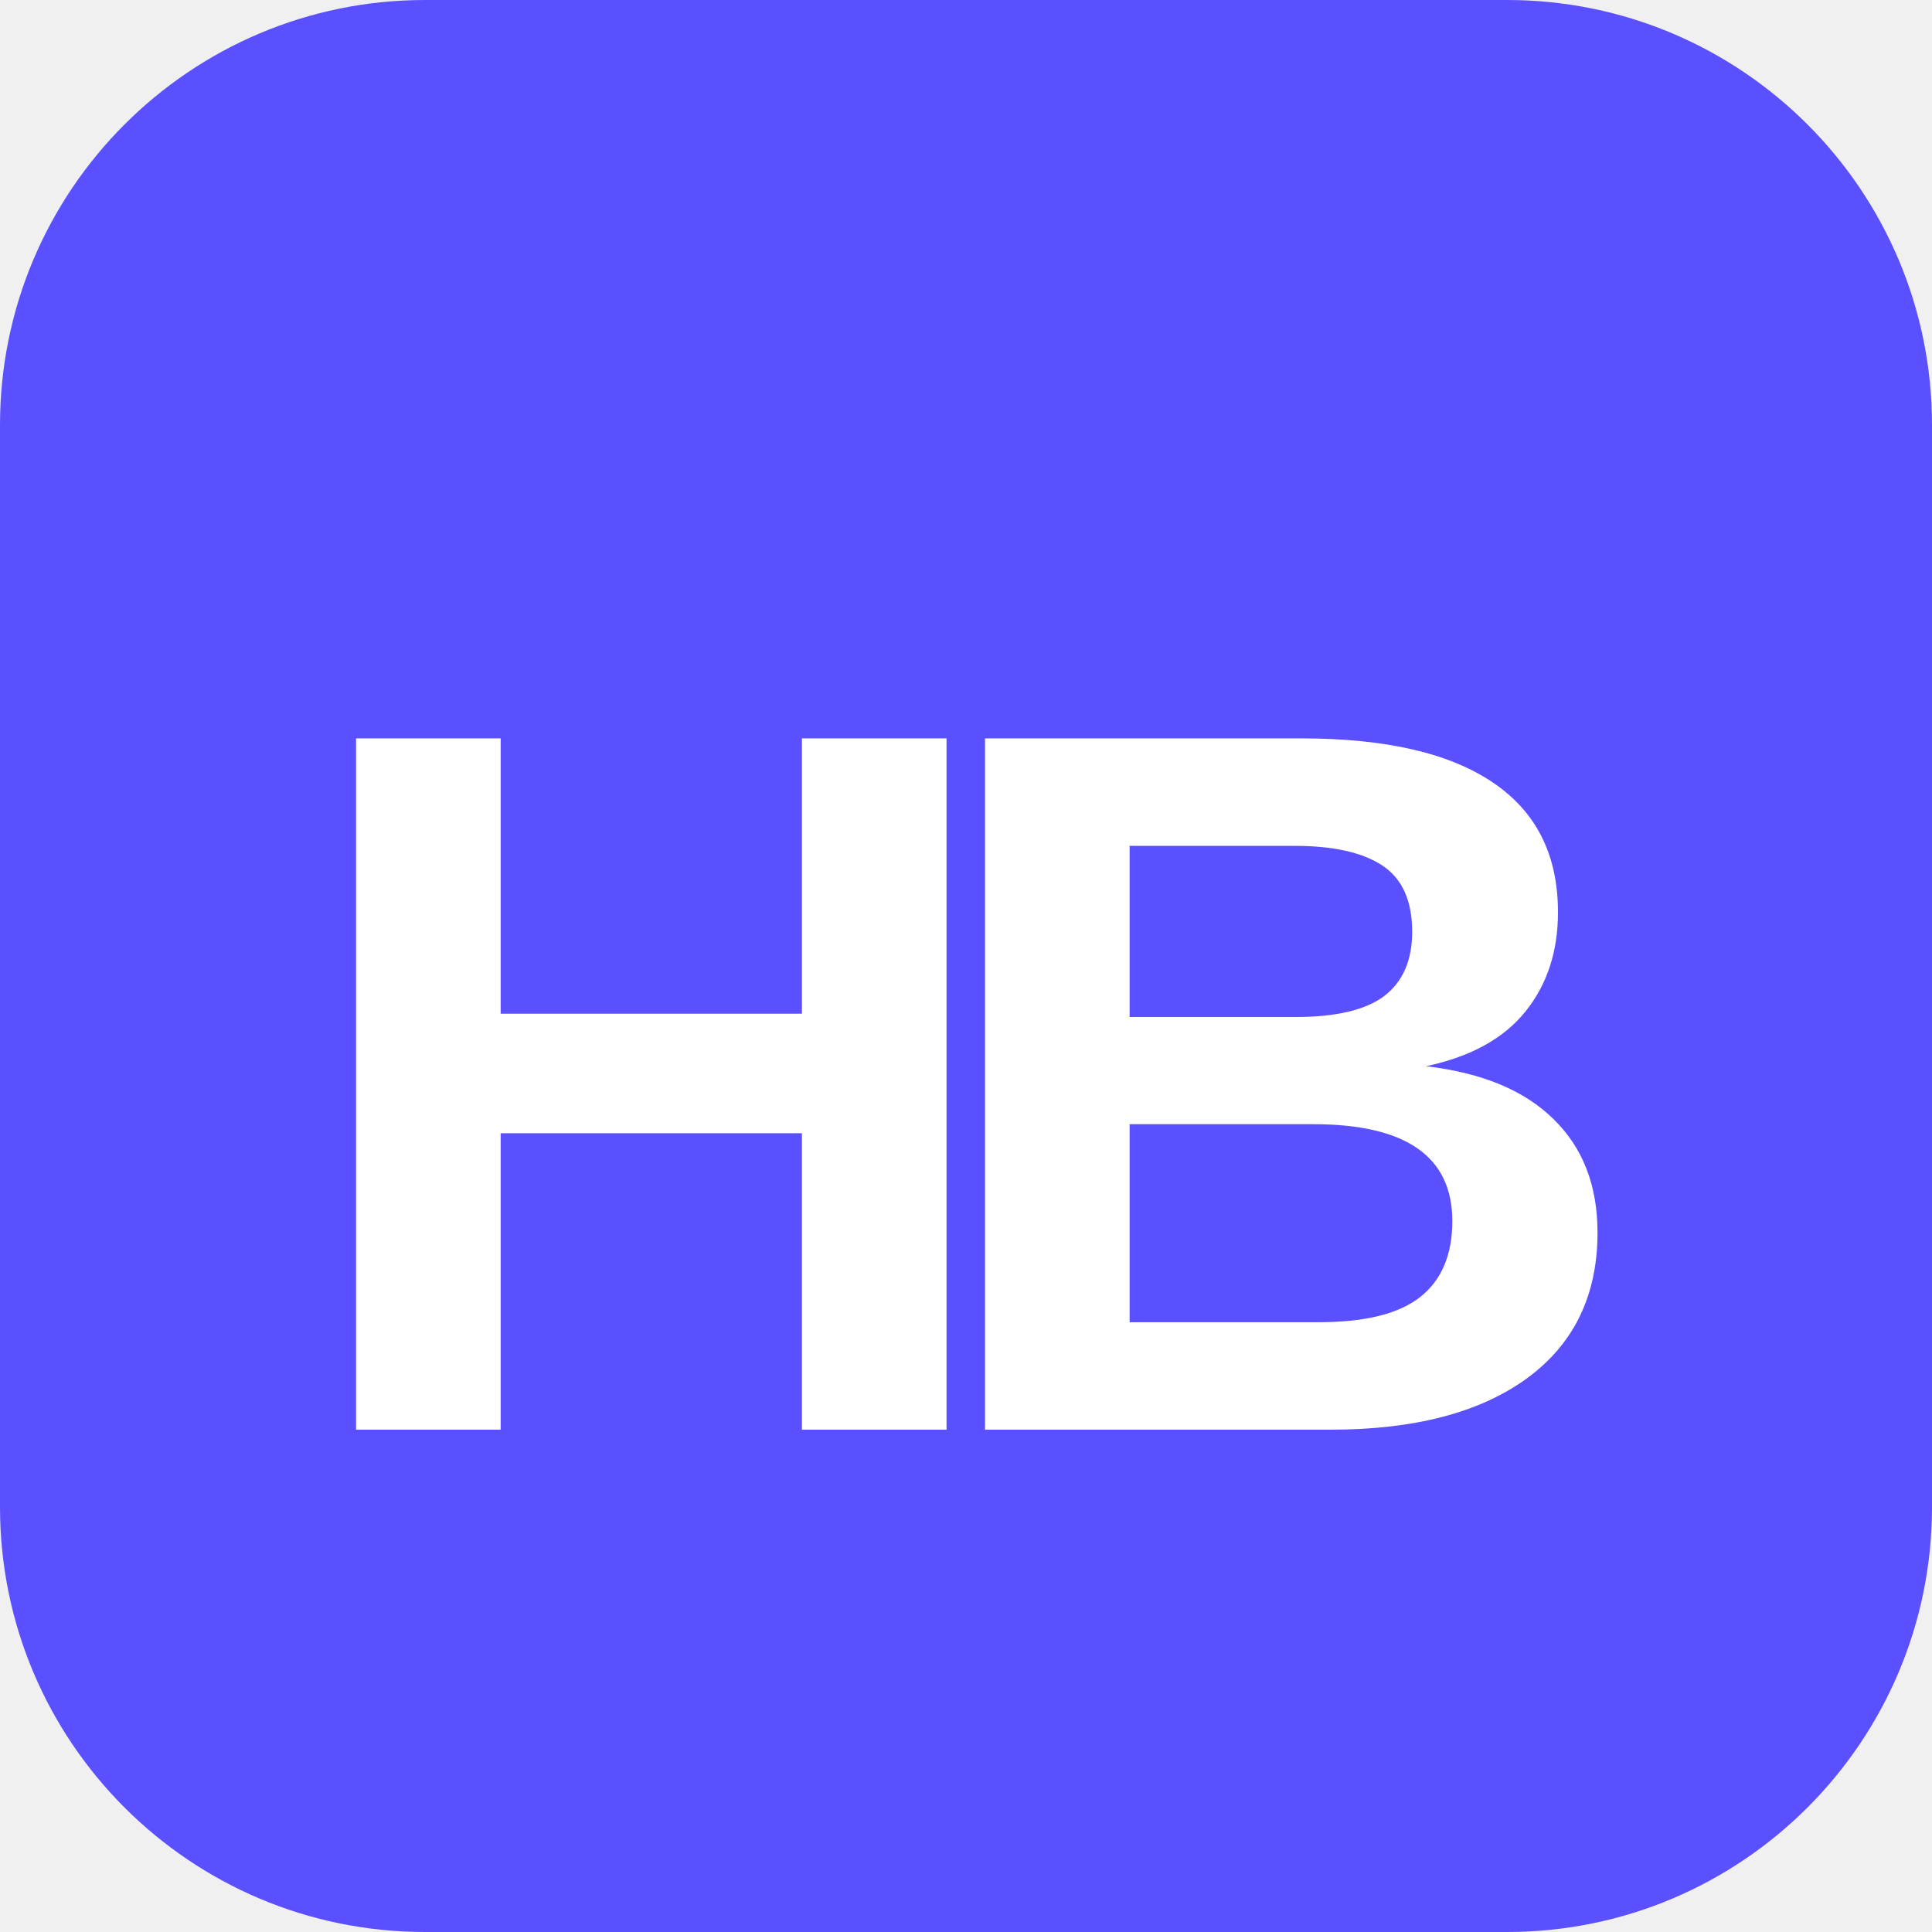
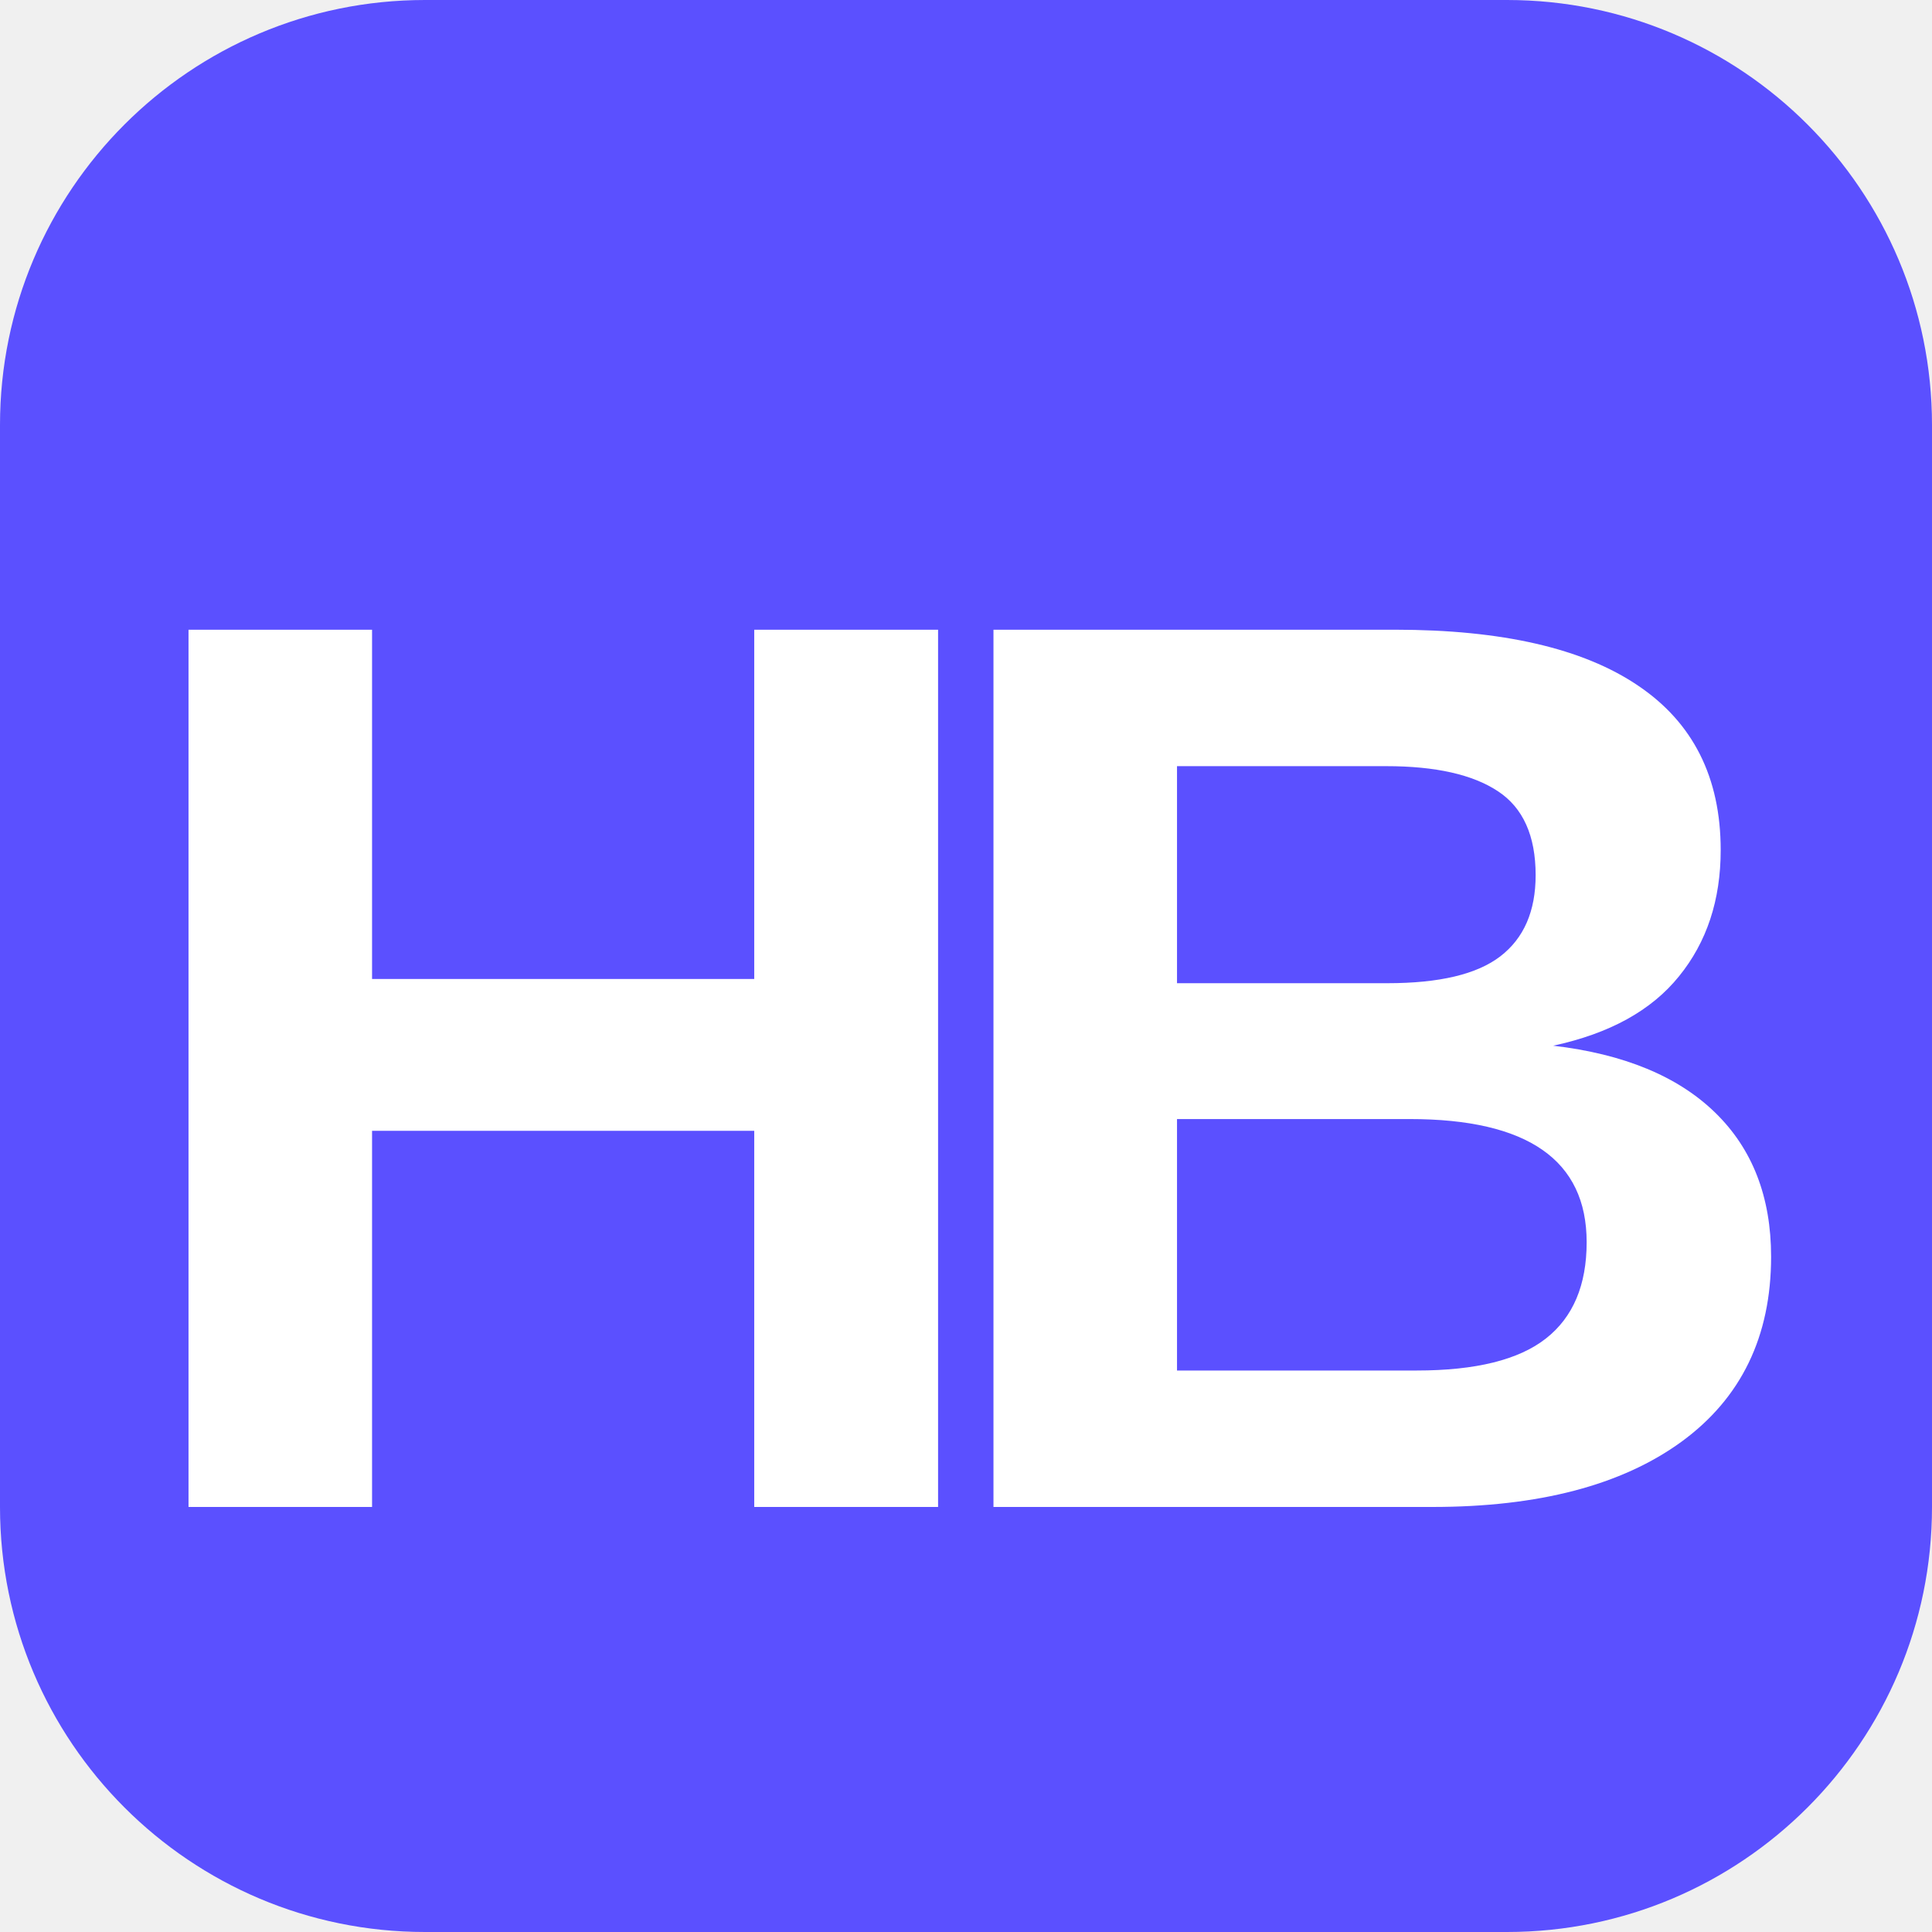
<svg xmlns="http://www.w3.org/2000/svg" viewBox="0 0 100 100">
  <rect width="100" height="100" rx="22" fill="#5B50FF" />
-   <text x="50" y="74" text-anchor="middle" font-family="Arial, Helvetica, sans-serif" font-weight="900" font-size="52" fill="white" letter-spacing="-5">HB</text>
+   <text x="50" y="78" text-anchor="middle" font-family="Arial, Helvetica, sans-serif" font-weight="900" font-size="66" fill="white" letter-spacing="-6">HB</text>
</svg>
